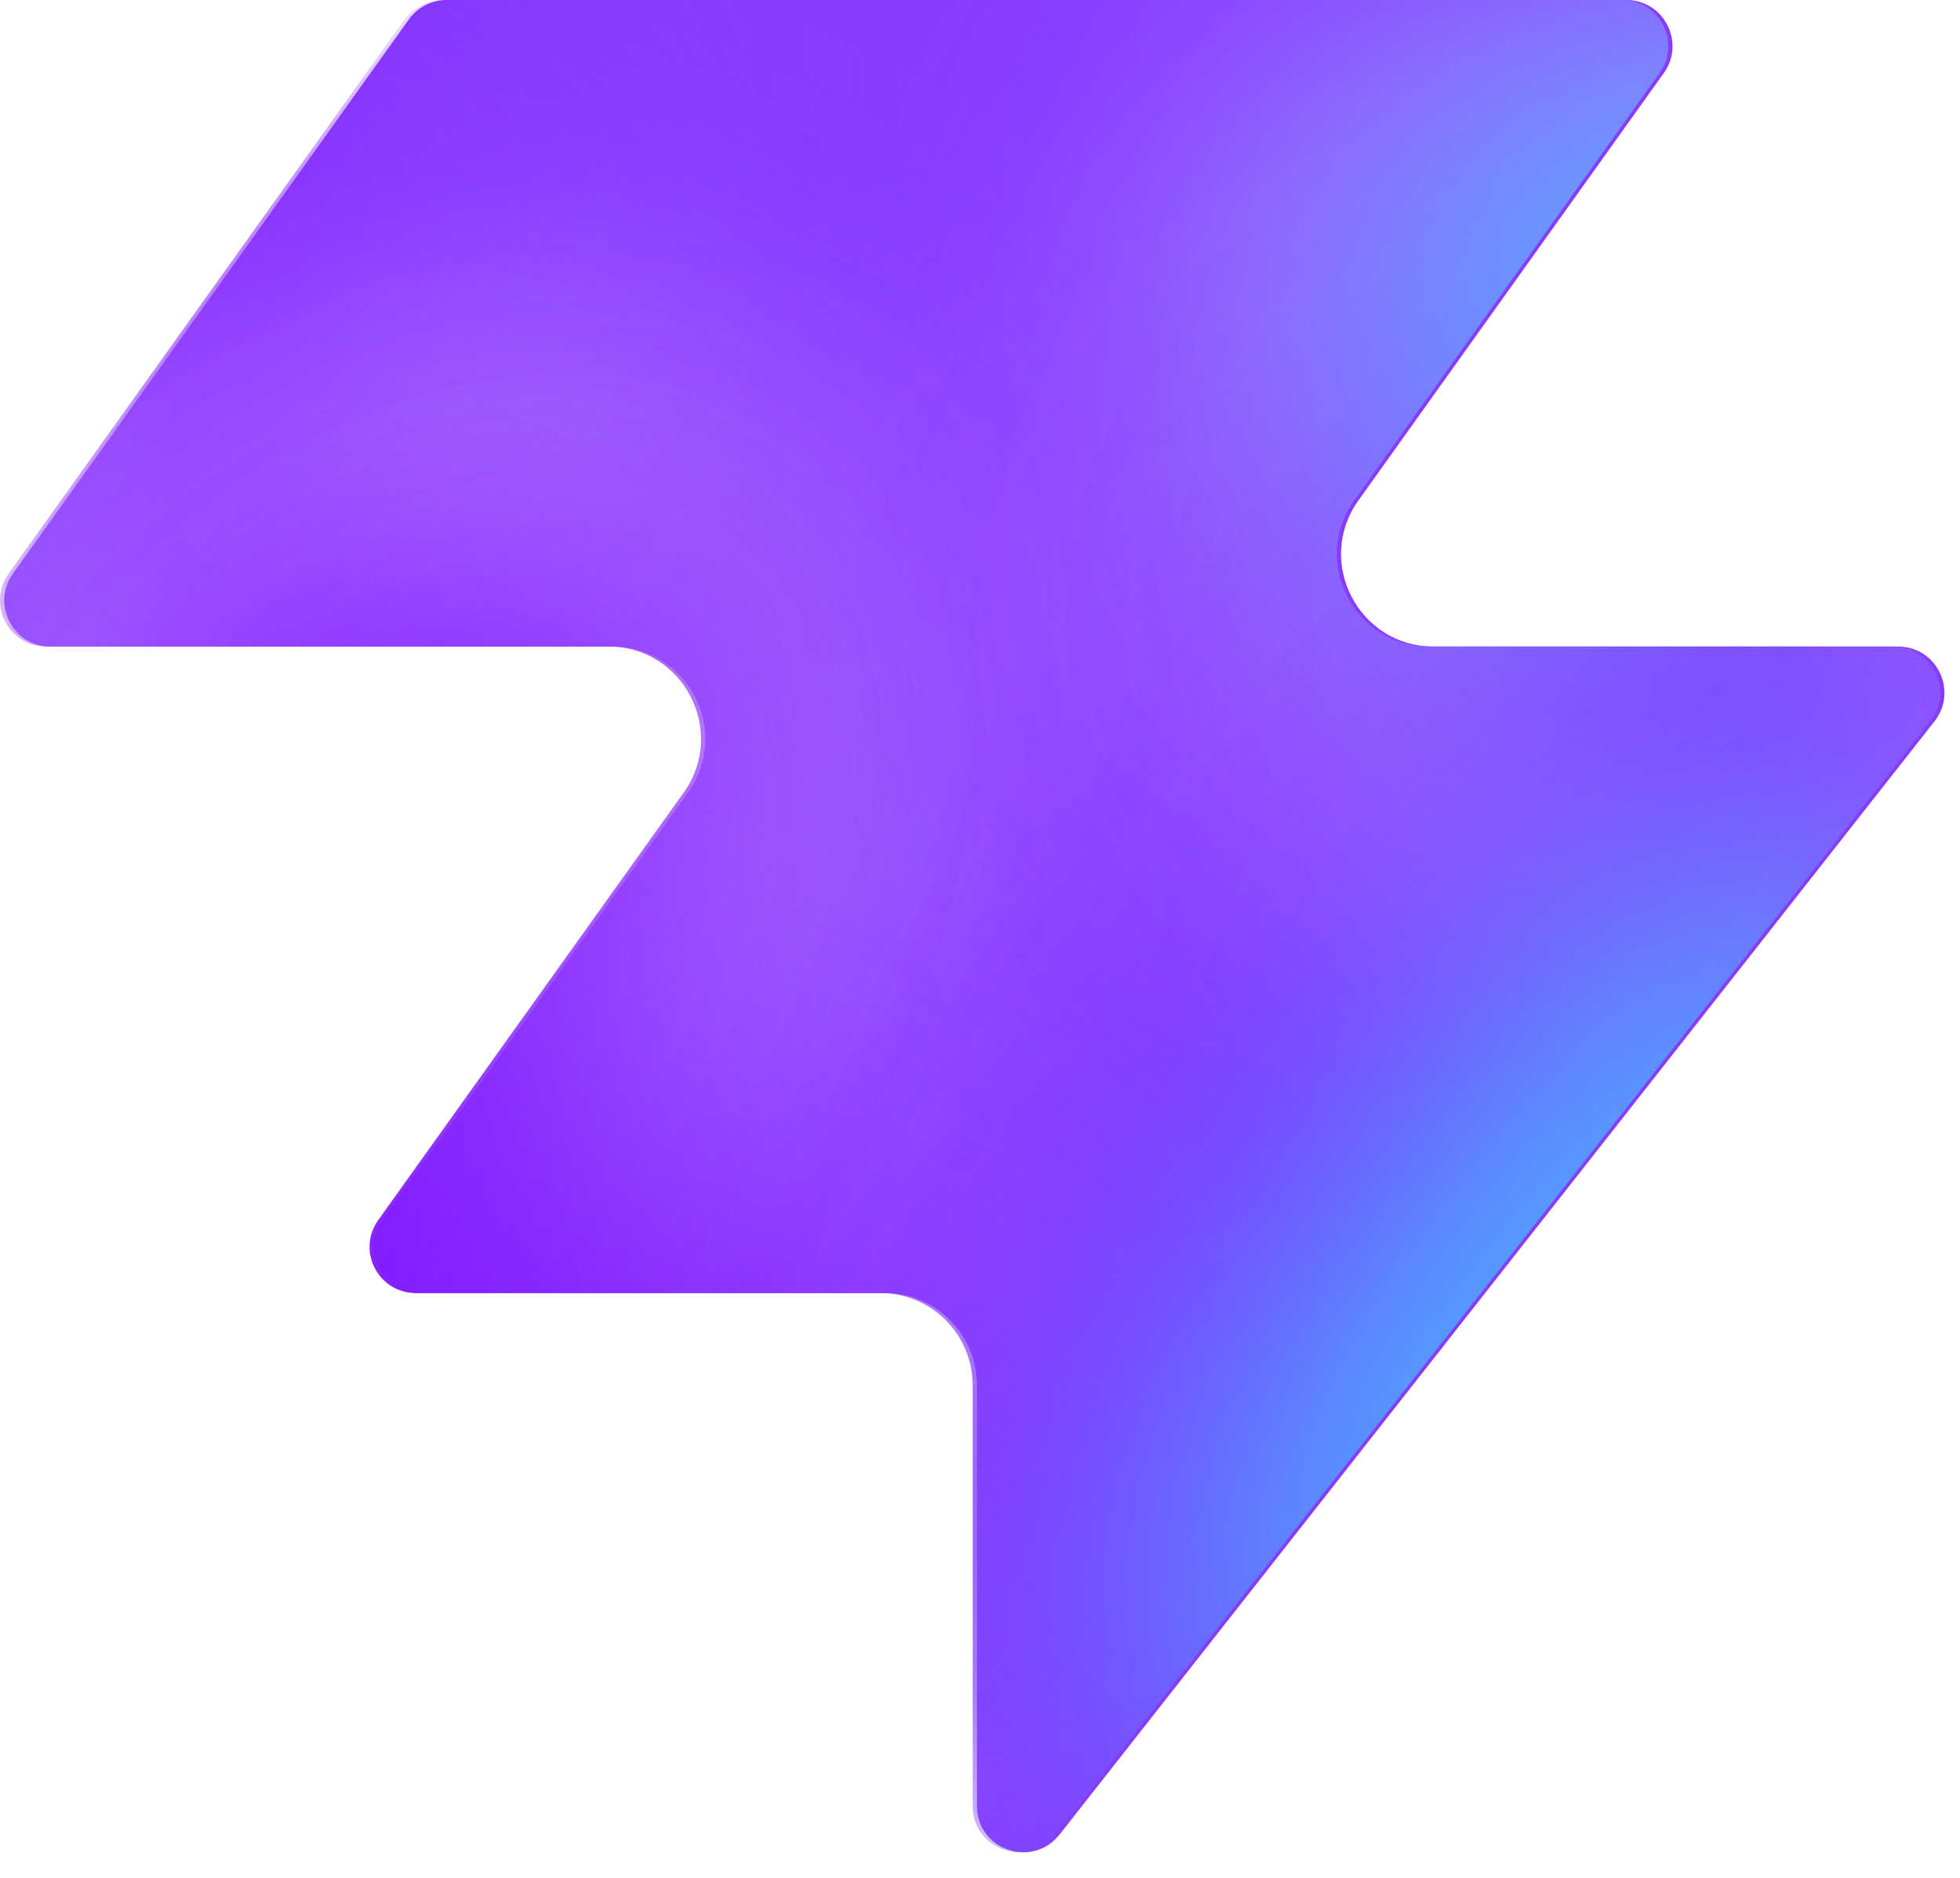
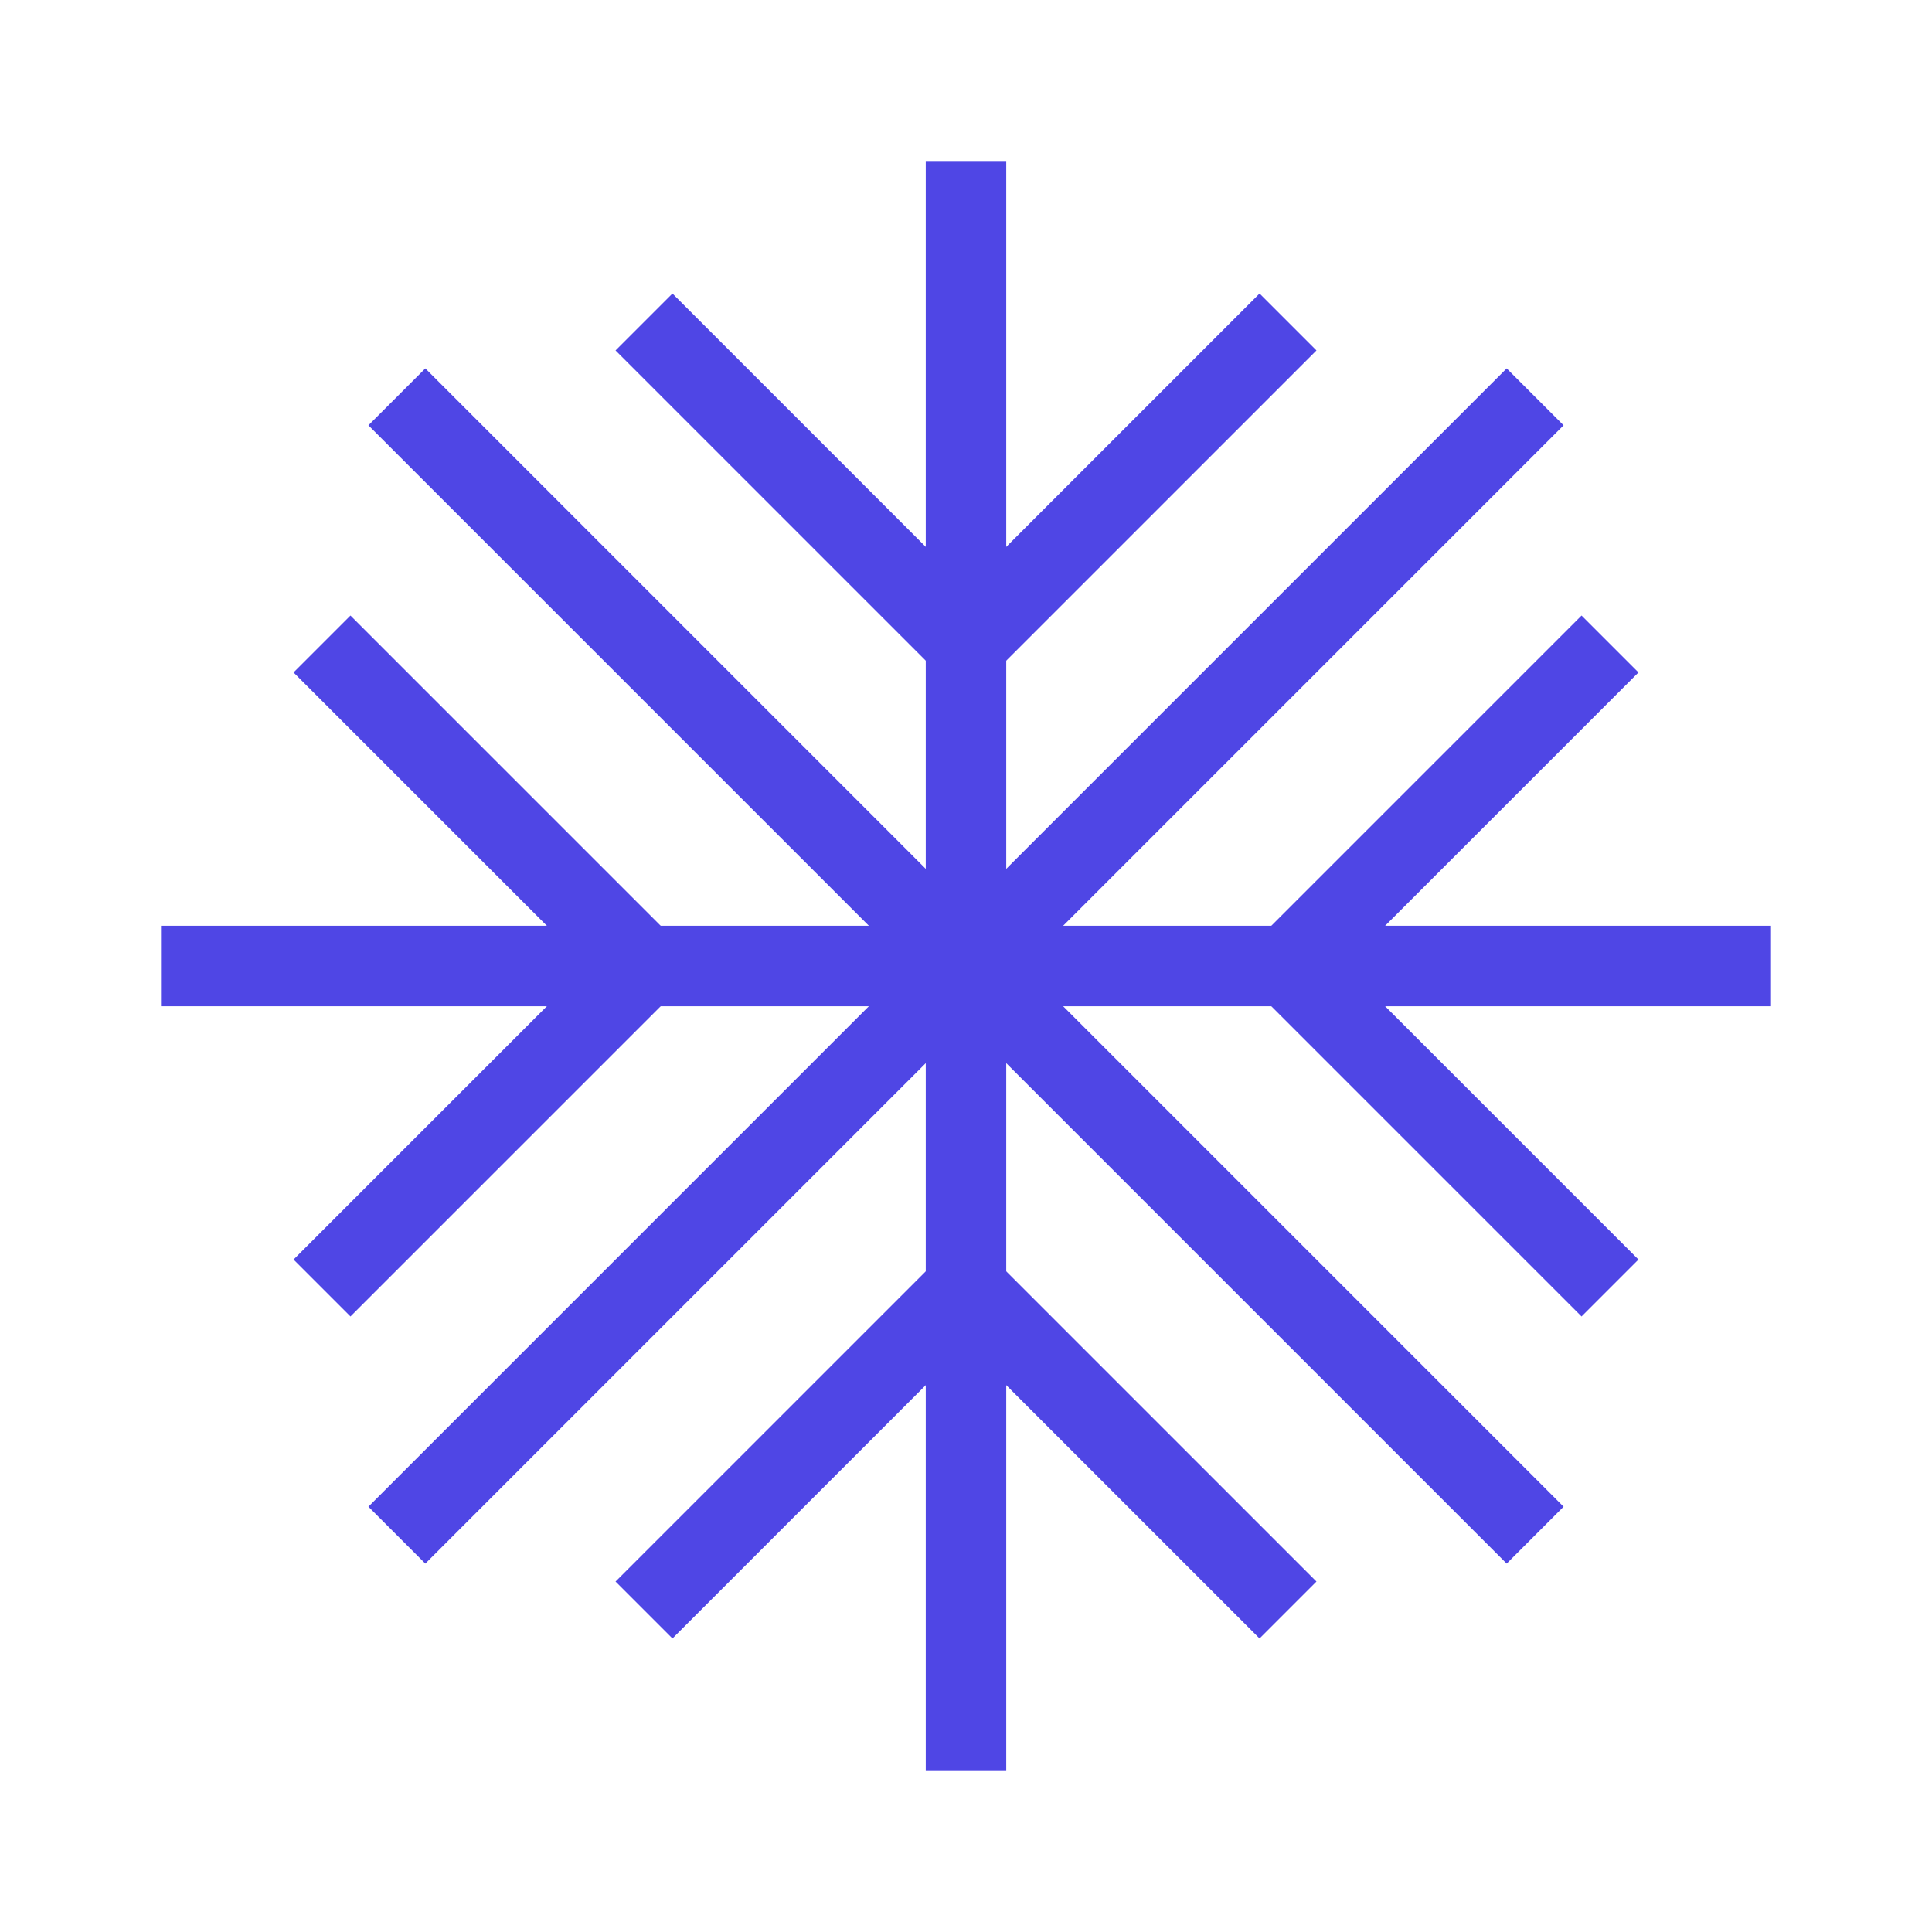
- <svg xmlns="http://www.w3.org/2000/svg" width="48" height="46" fill="none" viewBox="0 0 48 46">
-   <path fill="#863bff" d="M25.946 44.938c-.664.845-2.021.375-2.021-.698V33.937a2.26 2.26 0 0 0-2.262-2.262H10.287c-.92 0-1.456-1.04-.92-1.788l7.48-10.471c1.07-1.497 0-3.578-1.842-3.578H1.237c-.92 0-1.456-1.04-.92-1.788L10.013.474c.214-.297.556-.474.92-.474h28.894c.92 0 1.456 1.04.92 1.788l-7.48 10.471c-1.07 1.498 0 3.579 1.842 3.579h11.377c.943 0 1.473 1.088.89 1.83L25.947 44.94z" style="fill:#863bff;fill:color(display-p3 .525 .23 1);fill-opacity:1" />
-   <mask id="a" width="48" height="46" x="0" y="0" maskUnits="userSpaceOnUse" style="mask-type:alpha">
-     <path fill="#000" d="M25.842 44.938c-.664.844-2.021.375-2.021-.698V33.937a2.26 2.26 0 0 0-2.262-2.262H10.183c-.92 0-1.456-1.04-.92-1.788l7.48-10.471c1.07-1.498 0-3.579-1.842-3.579H1.133c-.92 0-1.456-1.04-.92-1.787L9.91.473c.214-.297.556-.474.92-.474h28.894c.92 0 1.456 1.04.92 1.788l-7.48 10.471c-1.07 1.498 0 3.578 1.842 3.578h11.377c.943 0 1.473 1.088.89 1.832L25.843 44.94z" style="fill:#000;fill-opacity:1" />
-   </mask>
-   <g mask="url(#a)">
-     <g filter="url(#b)">
-       <ellipse cx="5.508" cy="14.704" fill="#ede6ff" rx="5.508" ry="14.704" style="fill:#ede6ff;fill:color(display-p3 .927 .903 1);fill-opacity:1" transform="matrix(.00324 1 1 -.00324 -4.47 31.516)" />
-     </g>
-     <g filter="url(#c)">
-       <ellipse cx="10.399" cy="29.851" fill="#ede6ff" rx="10.399" ry="29.851" style="fill:#ede6ff;fill:color(display-p3 .927 .903 1);fill-opacity:1" transform="matrix(.00324 1 1 -.00324 -39.328 7.883)" />
-     </g>
-     <g filter="url(#d)">
-       <ellipse cx="5.508" cy="30.487" fill="#7e14ff" rx="5.508" ry="30.487" style="fill:#7e14ff;fill:color(display-p3 .492 .077 1);fill-opacity:1" transform="rotate(89.814 -25.913 -14.639)scale(1 -1)" />
-     </g>
-     <g filter="url(#e)">
-       <ellipse cx="5.508" cy="30.599" fill="#7e14ff" rx="5.508" ry="30.599" style="fill:#7e14ff;fill:color(display-p3 .492 .077 1);fill-opacity:1" transform="rotate(89.814 -32.644 -3.334)scale(1 -1)" />
-     </g>
-     <g filter="url(#f)">
-       <ellipse cx="5.508" cy="30.599" fill="#7e14ff" rx="5.508" ry="30.599" style="fill:#7e14ff;fill:color(display-p3 .492 .077 1);fill-opacity:1" transform="matrix(.00324 1 1 -.00324 -34.34 30.47)" />
-     </g>
-     <g filter="url(#g)">
-       <ellipse cx="14.072" cy="22.078" fill="#ede6ff" rx="14.072" ry="22.078" style="fill:#ede6ff;fill:color(display-p3 .927 .903 1);fill-opacity:1" transform="rotate(93.35 24.506 48.493)scale(-1 1)" />
-     </g>
-     <g filter="url(#h)">
-       <ellipse cx="3.47" cy="21.501" fill="#7e14ff" rx="3.47" ry="21.501" style="fill:#7e14ff;fill:color(display-p3 .492 .077 1);fill-opacity:1" transform="rotate(89.009 28.708 47.59)scale(-1 1)" />
-     </g>
-     <g filter="url(#i)">
-       <ellipse cx="3.47" cy="21.501" fill="#7e14ff" rx="3.47" ry="21.501" style="fill:#7e14ff;fill:color(display-p3 .492 .077 1);fill-opacity:1" transform="rotate(89.009 28.708 47.59)scale(-1 1)" />
-     </g>
-     <g filter="url(#j)">
-       <ellipse cx=".387" cy="8.972" fill="#7e14ff" rx="4.407" ry="29.108" style="fill:#7e14ff;fill:color(display-p3 .492 .077 1);fill-opacity:1" transform="rotate(39.51 .387 8.972)" />
-     </g>
-     <g filter="url(#k)">
-       <ellipse cx="47.523" cy="-6.092" fill="#7e14ff" rx="4.407" ry="29.108" style="fill:#7e14ff;fill:color(display-p3 .492 .077 1);fill-opacity:1" transform="rotate(37.892 47.523 -6.092)" />
-     </g>
-     <g filter="url(#l)">
-       <ellipse cx="41.412" cy="6.333" fill="#47bfff" rx="5.971" ry="9.665" style="fill:#47bfff;fill:color(display-p3 .28 .748 1);fill-opacity:1" transform="rotate(37.892 41.412 6.333)" />
-     </g>
-     <g filter="url(#m)">
-       <ellipse cx="-1.879" cy="38.332" fill="#7e14ff" rx="4.407" ry="29.108" style="fill:#7e14ff;fill:color(display-p3 .492 .077 1);fill-opacity:1" transform="rotate(37.892 -1.88 38.332)" />
-     </g>
-     <g filter="url(#n)">
-       <ellipse cx="-1.879" cy="38.332" fill="#7e14ff" rx="4.407" ry="29.108" style="fill:#7e14ff;fill:color(display-p3 .492 .077 1);fill-opacity:1" transform="rotate(37.892 -1.88 38.332)" />
-     </g>
-     <g filter="url(#o)">
-       <ellipse cx="35.651" cy="29.907" fill="#7e14ff" rx="4.407" ry="29.108" style="fill:#7e14ff;fill:color(display-p3 .492 .077 1);fill-opacity:1" transform="rotate(37.892 35.651 29.907)" />
-     </g>
-     <g filter="url(#p)">
-       <ellipse cx="38.418" cy="32.4" fill="#47bfff" rx="5.971" ry="15.297" style="fill:#47bfff;fill:color(display-p3 .28 .748 1);fill-opacity:1" transform="rotate(37.892 38.418 32.4)" />
-     </g>
-   </g>
-   <defs>
-     <filter id="b" width="60.045" height="41.654" x="-19.77" y="16.149" color-interpolation-filters="sRGB" filterUnits="userSpaceOnUse">
-       <feFlood flood-opacity="0" result="BackgroundImageFix" />
-       <feBlend in="SourceGraphic" in2="BackgroundImageFix" result="shape" />
-       <feGaussianBlur result="effect1_foregroundBlur_2002_17158" stdDeviation="7.659" />
-     </filter>
-     <filter id="c" width="90.34" height="51.437" x="-54.613" y="-7.533" color-interpolation-filters="sRGB" filterUnits="userSpaceOnUse">
-       <feFlood flood-opacity="0" result="BackgroundImageFix" />
-       <feBlend in="SourceGraphic" in2="BackgroundImageFix" result="shape" />
-       <feGaussianBlur result="effect1_foregroundBlur_2002_17158" stdDeviation="7.659" />
-     </filter>
-     <filter id="d" width="79.355" height="29.4" x="-49.64" y="2.03" color-interpolation-filters="sRGB" filterUnits="userSpaceOnUse">
-       <feFlood flood-opacity="0" result="BackgroundImageFix" />
-       <feBlend in="SourceGraphic" in2="BackgroundImageFix" result="shape" />
-       <feGaussianBlur result="effect1_foregroundBlur_2002_17158" stdDeviation="4.596" />
-     </filter>
-     <filter id="e" width="79.579" height="29.4" x="-45.045" y="20.029" color-interpolation-filters="sRGB" filterUnits="userSpaceOnUse">
-       <feFlood flood-opacity="0" result="BackgroundImageFix" />
-       <feBlend in="SourceGraphic" in2="BackgroundImageFix" result="shape" />
-       <feGaussianBlur result="effect1_foregroundBlur_2002_17158" stdDeviation="4.596" />
-     </filter>
-     <filter id="f" width="79.579" height="29.4" x="-43.513" y="21.178" color-interpolation-filters="sRGB" filterUnits="userSpaceOnUse">
-       <feFlood flood-opacity="0" result="BackgroundImageFix" />
-       <feBlend in="SourceGraphic" in2="BackgroundImageFix" result="shape" />
-       <feGaussianBlur result="effect1_foregroundBlur_2002_17158" stdDeviation="4.596" />
-     </filter>
-     <filter id="g" width="74.749" height="58.852" x="15.756" y="-17.901" color-interpolation-filters="sRGB" filterUnits="userSpaceOnUse">
-       <feFlood flood-opacity="0" result="BackgroundImageFix" />
-       <feBlend in="SourceGraphic" in2="BackgroundImageFix" result="shape" />
-       <feGaussianBlur result="effect1_foregroundBlur_2002_17158" stdDeviation="7.659" />
-     </filter>
-     <filter id="h" width="61.377" height="25.362" x="23.548" y="2.284" color-interpolation-filters="sRGB" filterUnits="userSpaceOnUse">
-       <feFlood flood-opacity="0" result="BackgroundImageFix" />
-       <feBlend in="SourceGraphic" in2="BackgroundImageFix" result="shape" />
-       <feGaussianBlur result="effect1_foregroundBlur_2002_17158" stdDeviation="4.596" />
-     </filter>
-     <filter id="i" width="61.377" height="25.362" x="23.548" y="2.284" color-interpolation-filters="sRGB" filterUnits="userSpaceOnUse">
-       <feFlood flood-opacity="0" result="BackgroundImageFix" />
-       <feBlend in="SourceGraphic" in2="BackgroundImageFix" result="shape" />
-       <feGaussianBlur result="effect1_foregroundBlur_2002_17158" stdDeviation="4.596" />
-     </filter>
-     <filter id="j" width="56.045" height="63.649" x="-27.636" y="-22.853" color-interpolation-filters="sRGB" filterUnits="userSpaceOnUse">
-       <feFlood flood-opacity="0" result="BackgroundImageFix" />
-       <feBlend in="SourceGraphic" in2="BackgroundImageFix" result="shape" />
-       <feGaussianBlur result="effect1_foregroundBlur_2002_17158" stdDeviation="4.596" />
-     </filter>
-     <filter id="k" width="54.814" height="64.646" x="20.116" y="-38.415" color-interpolation-filters="sRGB" filterUnits="userSpaceOnUse">
-       <feFlood flood-opacity="0" result="BackgroundImageFix" />
-       <feBlend in="SourceGraphic" in2="BackgroundImageFix" result="shape" />
-       <feGaussianBlur result="effect1_foregroundBlur_2002_17158" stdDeviation="4.596" />
-     </filter>
-     <filter id="l" width="33.541" height="35.313" x="24.641" y="-11.323" color-interpolation-filters="sRGB" filterUnits="userSpaceOnUse">
-       <feFlood flood-opacity="0" result="BackgroundImageFix" />
-       <feBlend in="SourceGraphic" in2="BackgroundImageFix" result="shape" />
-       <feGaussianBlur result="effect1_foregroundBlur_2002_17158" stdDeviation="4.596" />
-     </filter>
-     <filter id="m" width="54.814" height="64.646" x="-29.286" y="6.009" color-interpolation-filters="sRGB" filterUnits="userSpaceOnUse">
-       <feFlood flood-opacity="0" result="BackgroundImageFix" />
-       <feBlend in="SourceGraphic" in2="BackgroundImageFix" result="shape" />
-       <feGaussianBlur result="effect1_foregroundBlur_2002_17158" stdDeviation="4.596" />
-     </filter>
-     <filter id="n" width="54.814" height="64.646" x="-29.286" y="6.009" color-interpolation-filters="sRGB" filterUnits="userSpaceOnUse">
-       <feFlood flood-opacity="0" result="BackgroundImageFix" />
-       <feBlend in="SourceGraphic" in2="BackgroundImageFix" result="shape" />
-       <feGaussianBlur result="effect1_foregroundBlur_2002_17158" stdDeviation="4.596" />
-     </filter>
-     <filter id="o" width="54.814" height="64.646" x="8.244" y="-2.416" color-interpolation-filters="sRGB" filterUnits="userSpaceOnUse">
-       <feFlood flood-opacity="0" result="BackgroundImageFix" />
-       <feBlend in="SourceGraphic" in2="BackgroundImageFix" result="shape" />
-       <feGaussianBlur result="effect1_foregroundBlur_2002_17158" stdDeviation="4.596" />
-     </filter>
-     <filter id="p" width="39.409" height="43.623" x="18.713" y="10.588" color-interpolation-filters="sRGB" filterUnits="userSpaceOnUse">
-       <feFlood flood-opacity="0" result="BackgroundImageFix" />
-       <feBlend in="SourceGraphic" in2="BackgroundImageFix" result="shape" />
-       <feGaussianBlur result="effect1_foregroundBlur_2002_17158" stdDeviation="4.596" />
-     </filter>
-   </defs>
+ <svg xmlns="http://www.w3.org/2000/svg" viewBox="0 0 24 24" fill="none" stroke="#4f46e5" strokeWidth="2" strokeLinecap="round" strokeLinejoin="round">
+   <line x1="2" y1="12" x2="22" y2="12" />
+   <line x1="12" y1="2" x2="12" y2="22" />
+   <path d="m20 16-4-4 4-4" />
+   <path d="m4 8 4 4-4 4" />
+   <path d="m16 20-4-4-4 4" />
+   <path d="m8 4 4 4 4-4" />
+   <line x1="4.93" y1="4.93" x2="19.07" y2="19.07" />
+   <line x1="19.07" y1="4.93" x2="4.93" y2="19.07" />
</svg>
